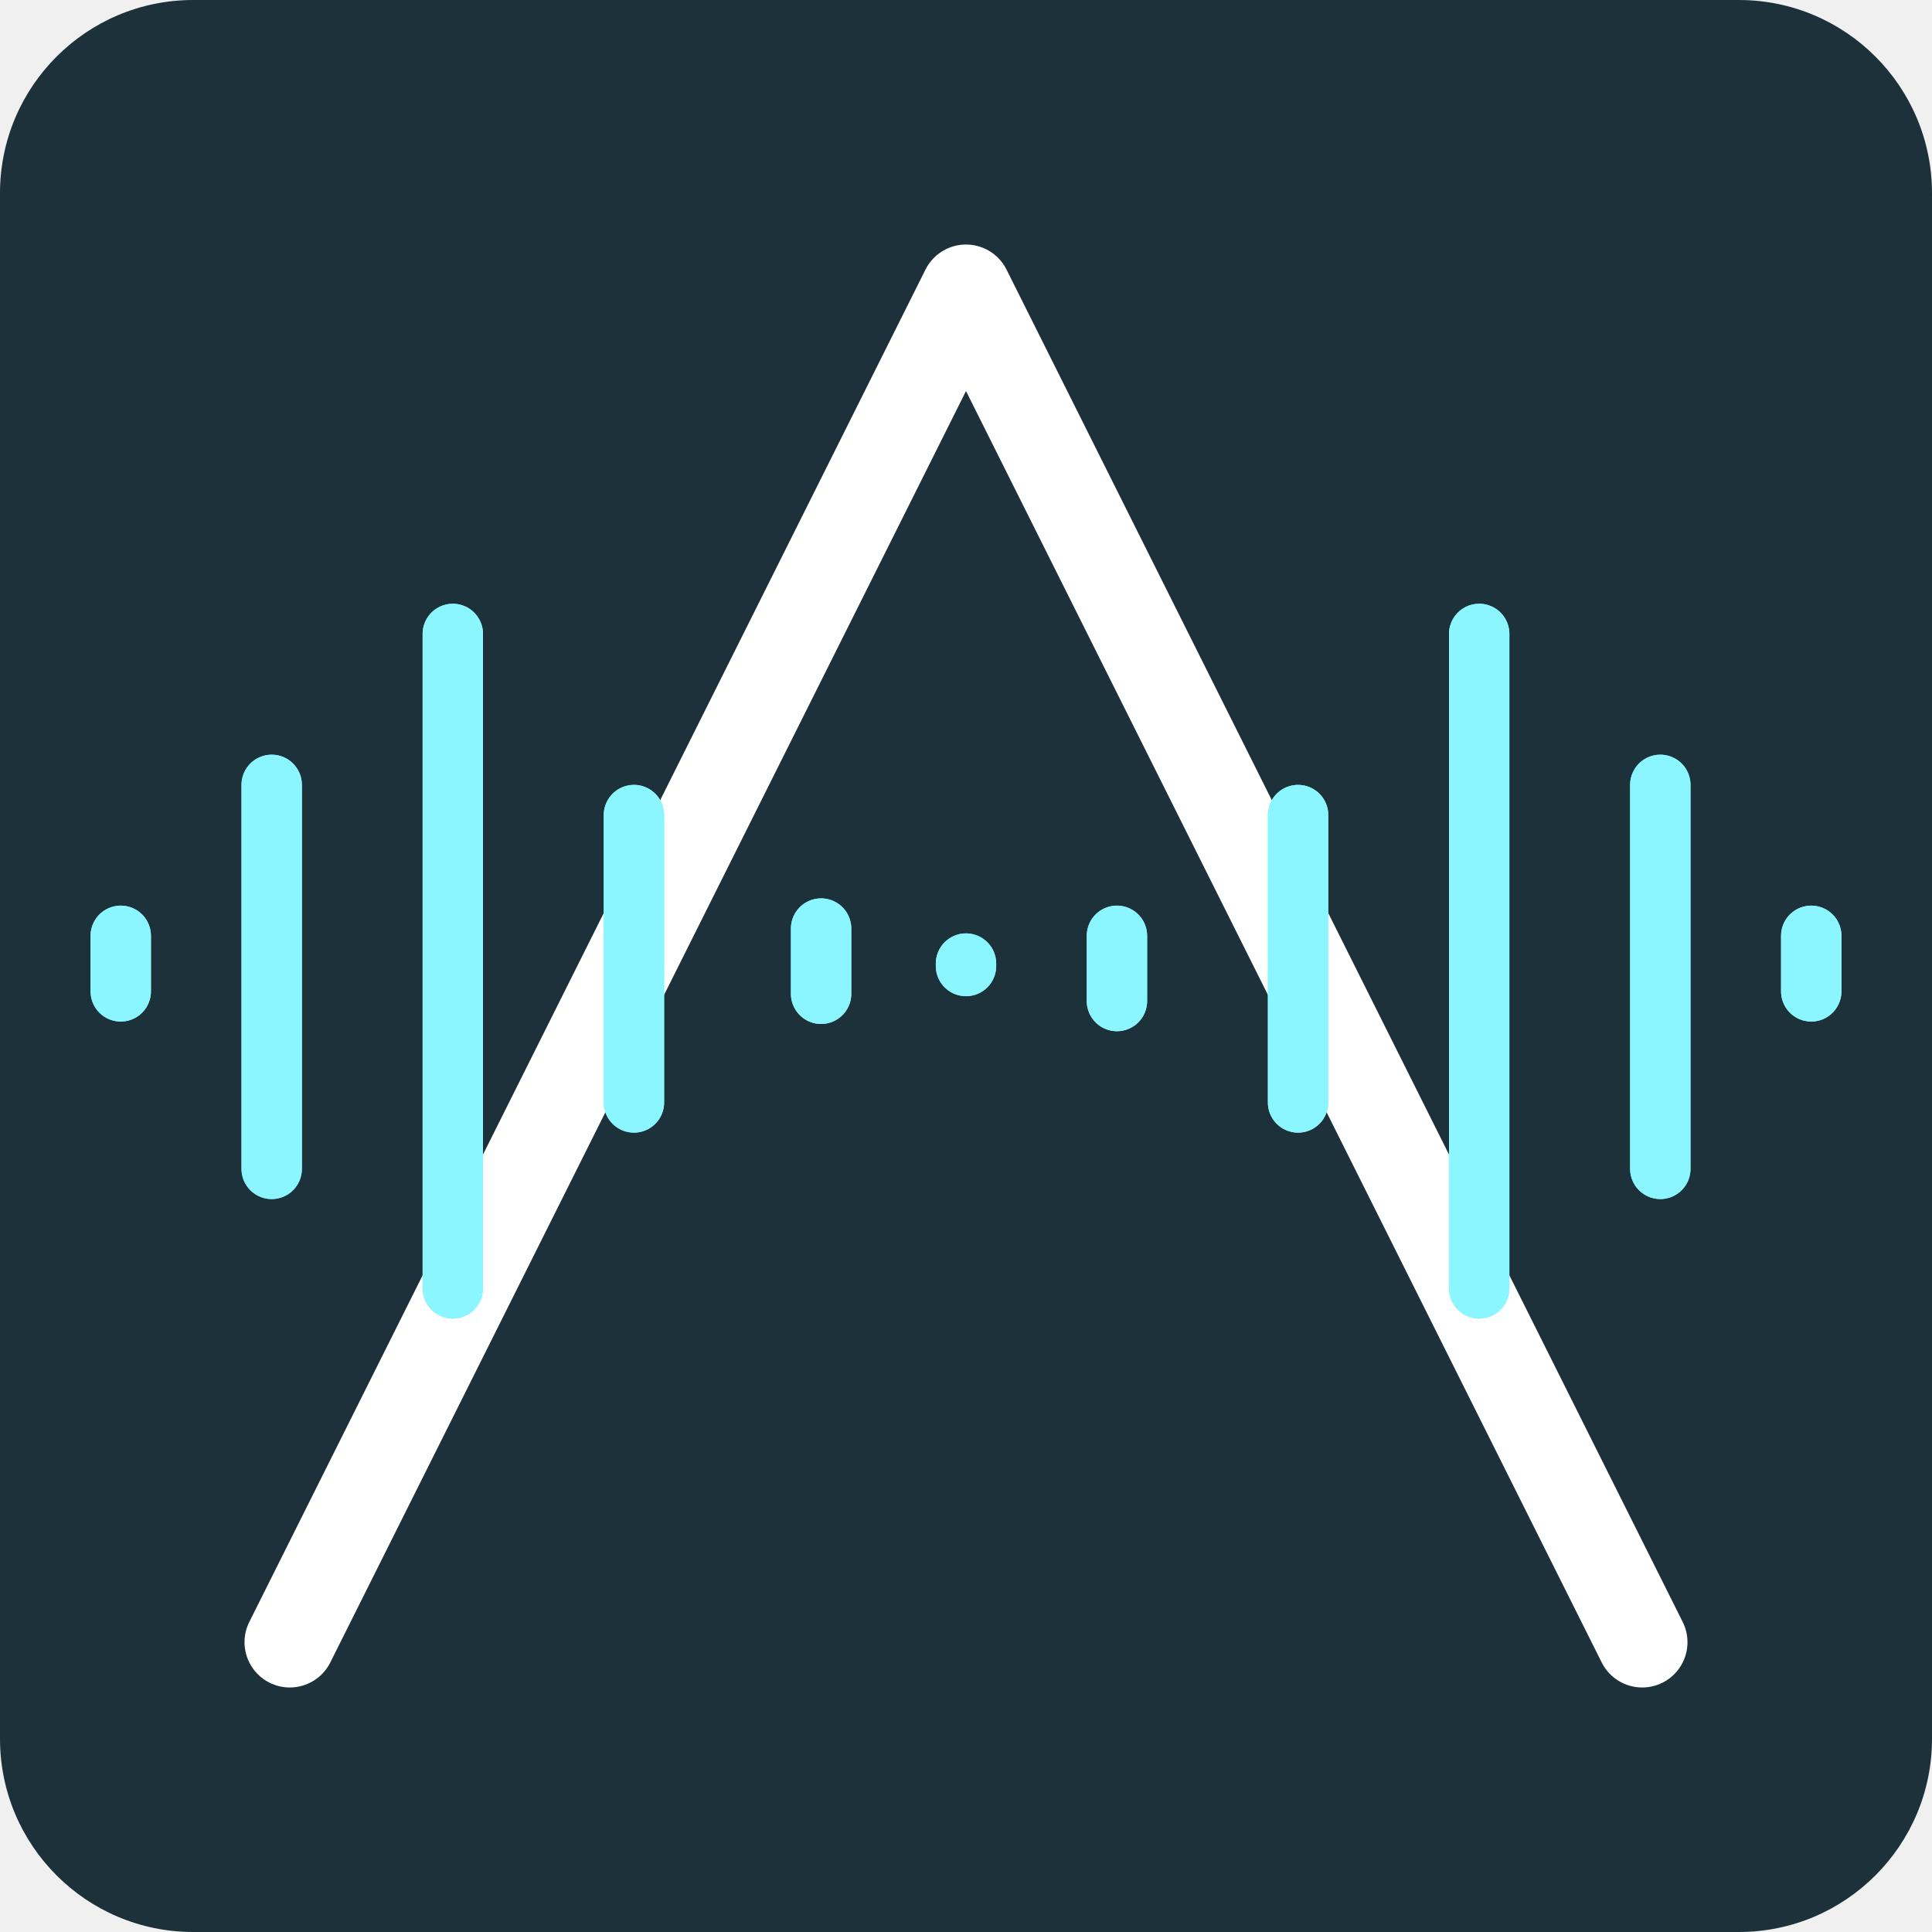
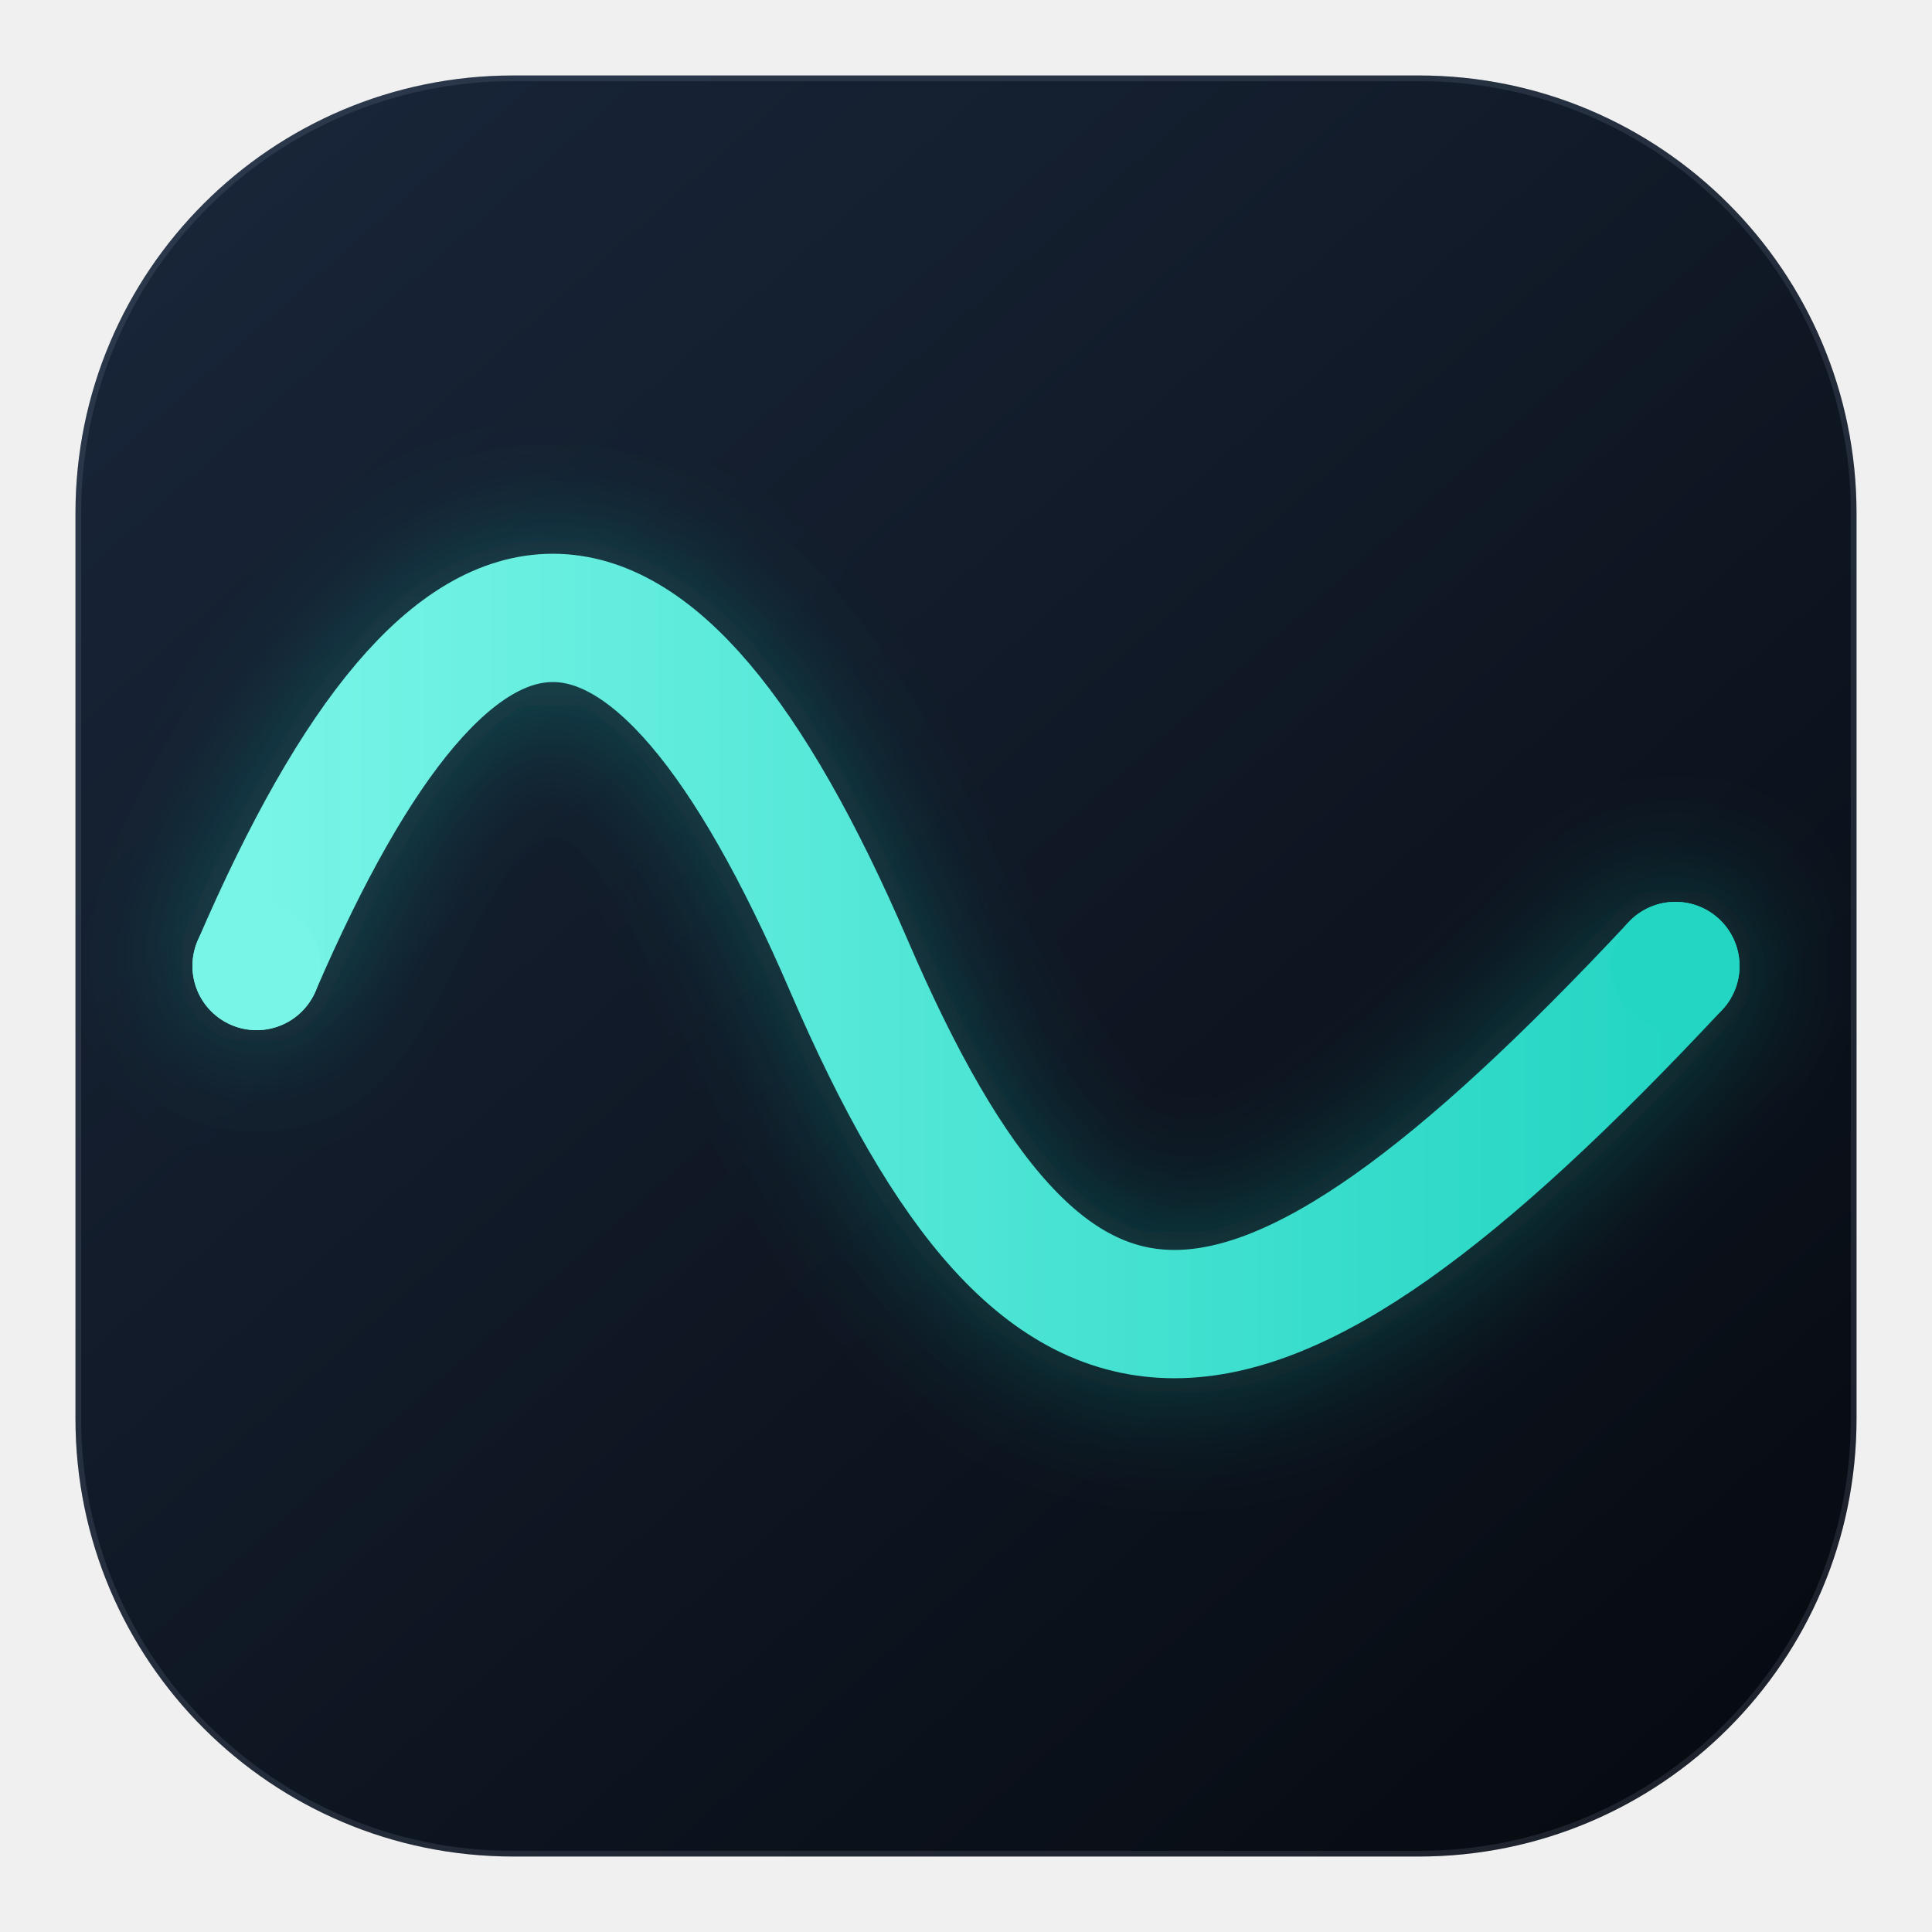
- <svg xmlns="http://www.w3.org/2000/svg" width="64" height="64" viewBox="0 0 64 64" fill="none">
-   <rect width="64" height="64" rx="6.4" fill="#1C313A" />
-   <path d="M9.6 54.4L32 9.6L54.4 54.4" stroke="white" stroke-width="3" stroke-linecap="round" stroke-linejoin="round" />
-   <line x1="4" y1="31" x2="4" y2="32.84" stroke="#8BF6FF" stroke-width="2" stroke-linecap="round" />
-   <line x1="4" y1="31" x2="4" y2="32.84" stroke="#8BF6FF" stroke-width="2" stroke-linecap="round" />
-   <path d="M60 31V32.84" stroke="#8BF6FF" stroke-width="2" stroke-linecap="round" />
-   <path d="M60 31V32.84" stroke="#8BF6FF" stroke-width="2" stroke-linecap="round" />
-   <line x1="9" y1="26" x2="9" y2="38.72" stroke="#8BF6FF" stroke-width="2" stroke-linecap="round" />
-   <line x1="9" y1="26" x2="9" y2="38.72" stroke="#8BF6FF" stroke-width="2" stroke-linecap="round" />
-   <path d="M55 26V38.72" stroke="#8BF6FF" stroke-width="2" stroke-linecap="round" />
-   <path d="M55 26V38.72" stroke="#8BF6FF" stroke-width="2" stroke-linecap="round" />
-   <line x1="15" y1="21" x2="15" y2="42.68" stroke="#8BF6FF" stroke-width="2" stroke-linecap="round" />
-   <line x1="15" y1="21" x2="15" y2="42.68" stroke="#8BF6FF" stroke-width="2" stroke-linecap="round" />
-   <line x1="49" y1="21" x2="49" y2="42.68" stroke="#8BF6FF" stroke-width="2" stroke-linecap="round" />
-   <line x1="49" y1="21" x2="49" y2="42.68" stroke="#8BF6FF" stroke-width="2" stroke-linecap="round" />
-   <line x1="21" y1="27" x2="21" y2="36.52" stroke="#8BF6FF" stroke-width="2" stroke-linecap="round" />
-   <line x1="21" y1="27" x2="21" y2="36.52" stroke="#8BF6FF" stroke-width="2" stroke-linecap="round" />
-   <line x1="43" y1="27" x2="43" y2="36.52" stroke="#8BF6FF" stroke-width="2" stroke-linecap="round" />
-   <line x1="43" y1="27" x2="43" y2="36.52" stroke="#8BF6FF" stroke-width="2" stroke-linecap="round" />
-   <line x1="27.2" y1="30.76" x2="27.2" y2="32.92" stroke="#8BF6FF" stroke-width="2" stroke-linecap="round" />
-   <line x1="27.2" y1="30.76" x2="27.2" y2="32.92" stroke="#8BF6FF" stroke-width="2" stroke-linecap="round" />
-   <line x1="37" y1="31" x2="37" y2="33.16" stroke="#8BF6FF" stroke-width="2" stroke-linecap="round" />
-   <line x1="37" y1="31" x2="37" y2="33.16" stroke="#8BF6FF" stroke-width="2" stroke-linecap="round" />
-   <line x1="32" y1="32" x2="32" y2="31.92" stroke="#8BF6FF" stroke-width="2" stroke-linecap="round" />
-   <line x1="32" y1="32" x2="32" y2="31.92" stroke="#8BF6FF" stroke-width="2" stroke-linecap="round" />
+ <svg xmlns="http://www.w3.org/2000/svg" width="512" height="512" viewBox="0 0 512 512" fill="none">
+   <defs>
+     <linearGradient id="bg" x1="64" y1="40" x2="448" y2="472" gradientUnits="userSpaceOnUse">
+       <stop stop-color="#182538" />
+       <stop offset="1" stop-color="#070B12" />
+     </linearGradient>
+     <linearGradient id="wave" x1="66" y1="256" x2="446" y2="256" gradientUnits="userSpaceOnUse">
+       <stop stop-color="#79F5E7" />
+       <stop offset="1" stop-color="#23D5C3" />
+     </linearGradient>
+     <filter id="glow" x="20" y="104" width="472" height="304" filterUnits="userSpaceOnUse">
+       <feGaussianBlur stdDeviation="16" />
+     </filter>
+   </defs>
+   <rect x="20" y="20" width="472" height="472" rx="116" fill="url(#bg)" />
+   <rect x="20.75" y="20.75" width="470.5" height="470.5" rx="115.25" stroke="#91A0B6" stroke-opacity=".16" stroke-width="1.5" />
+   <path d="M68 256C121 133 172 133 225 256C278 379 329 379 444 256" stroke="#23D5C3" stroke-opacity=".25" stroke-width="42" stroke-linecap="round" filter="url(#glow)" />
+   <path d="M68 256C121 133 172 133 225 256C278 379 329 379 444 256" stroke="url(#wave)" stroke-width="34" stroke-linecap="round" />
+   <circle cx="68" cy="256" r="17" fill="#79F5E7" />
+   <circle cx="444" cy="256" r="17" fill="#23D5C3" />
</svg>
